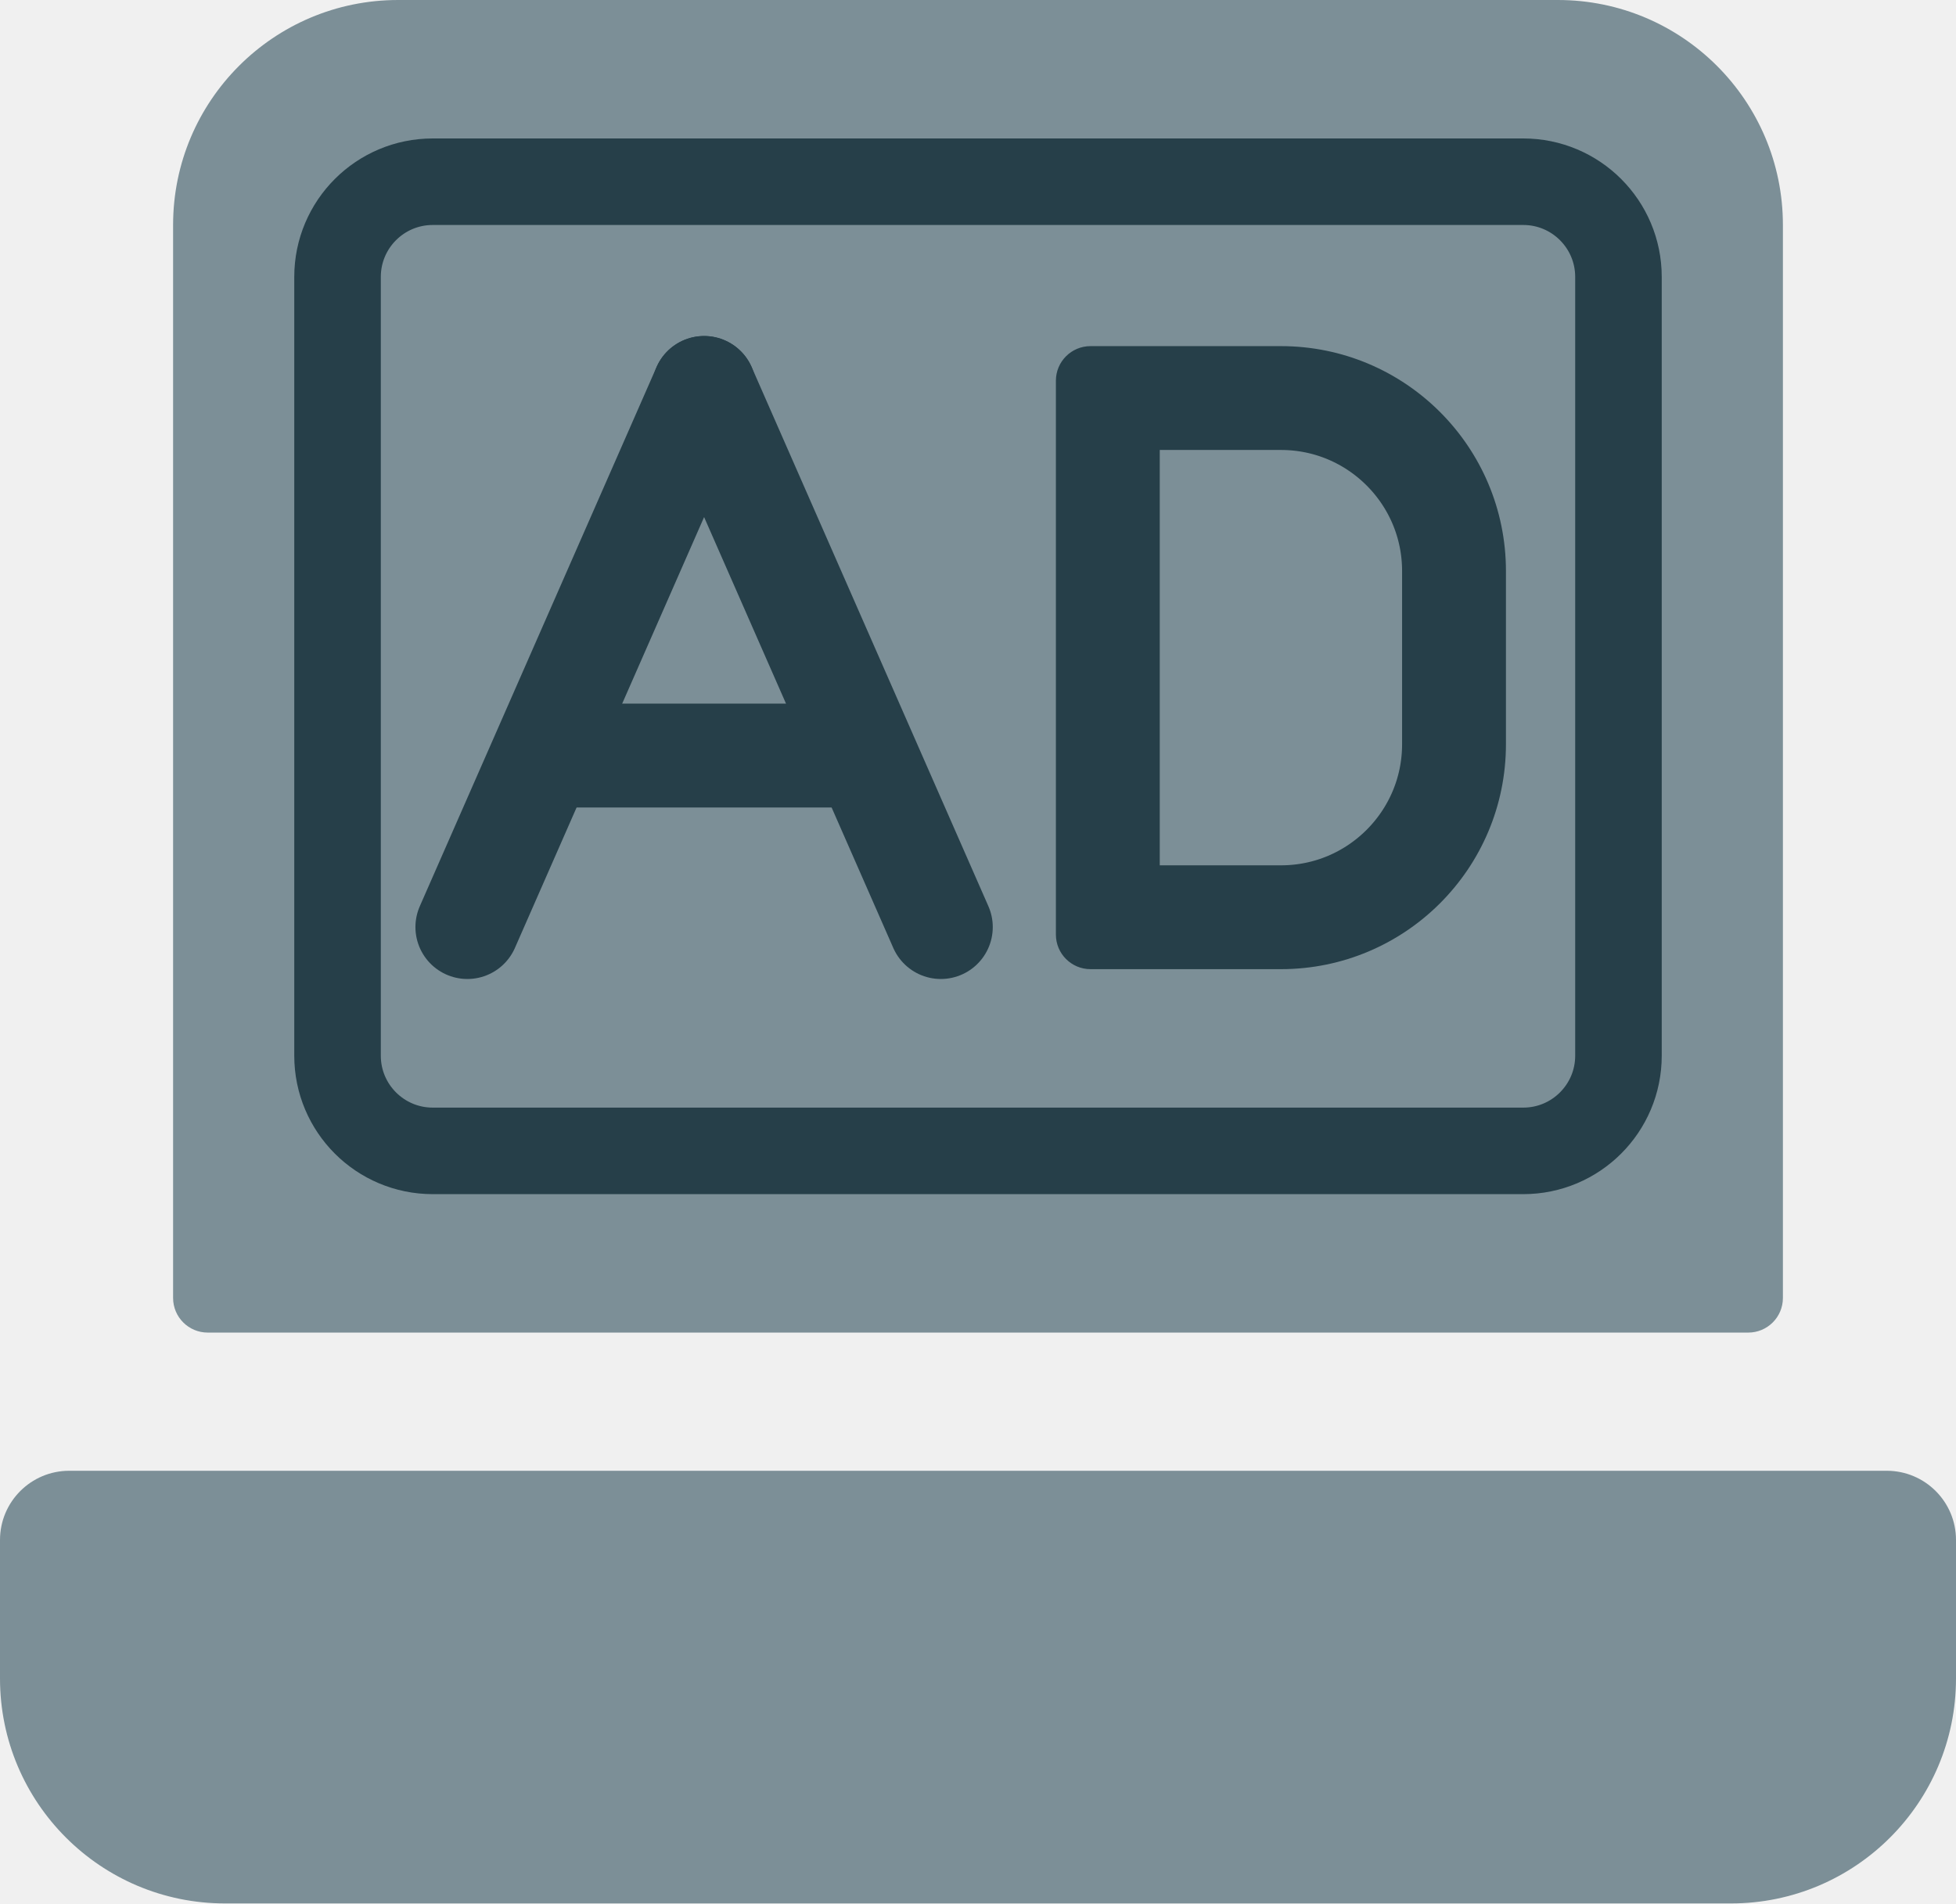
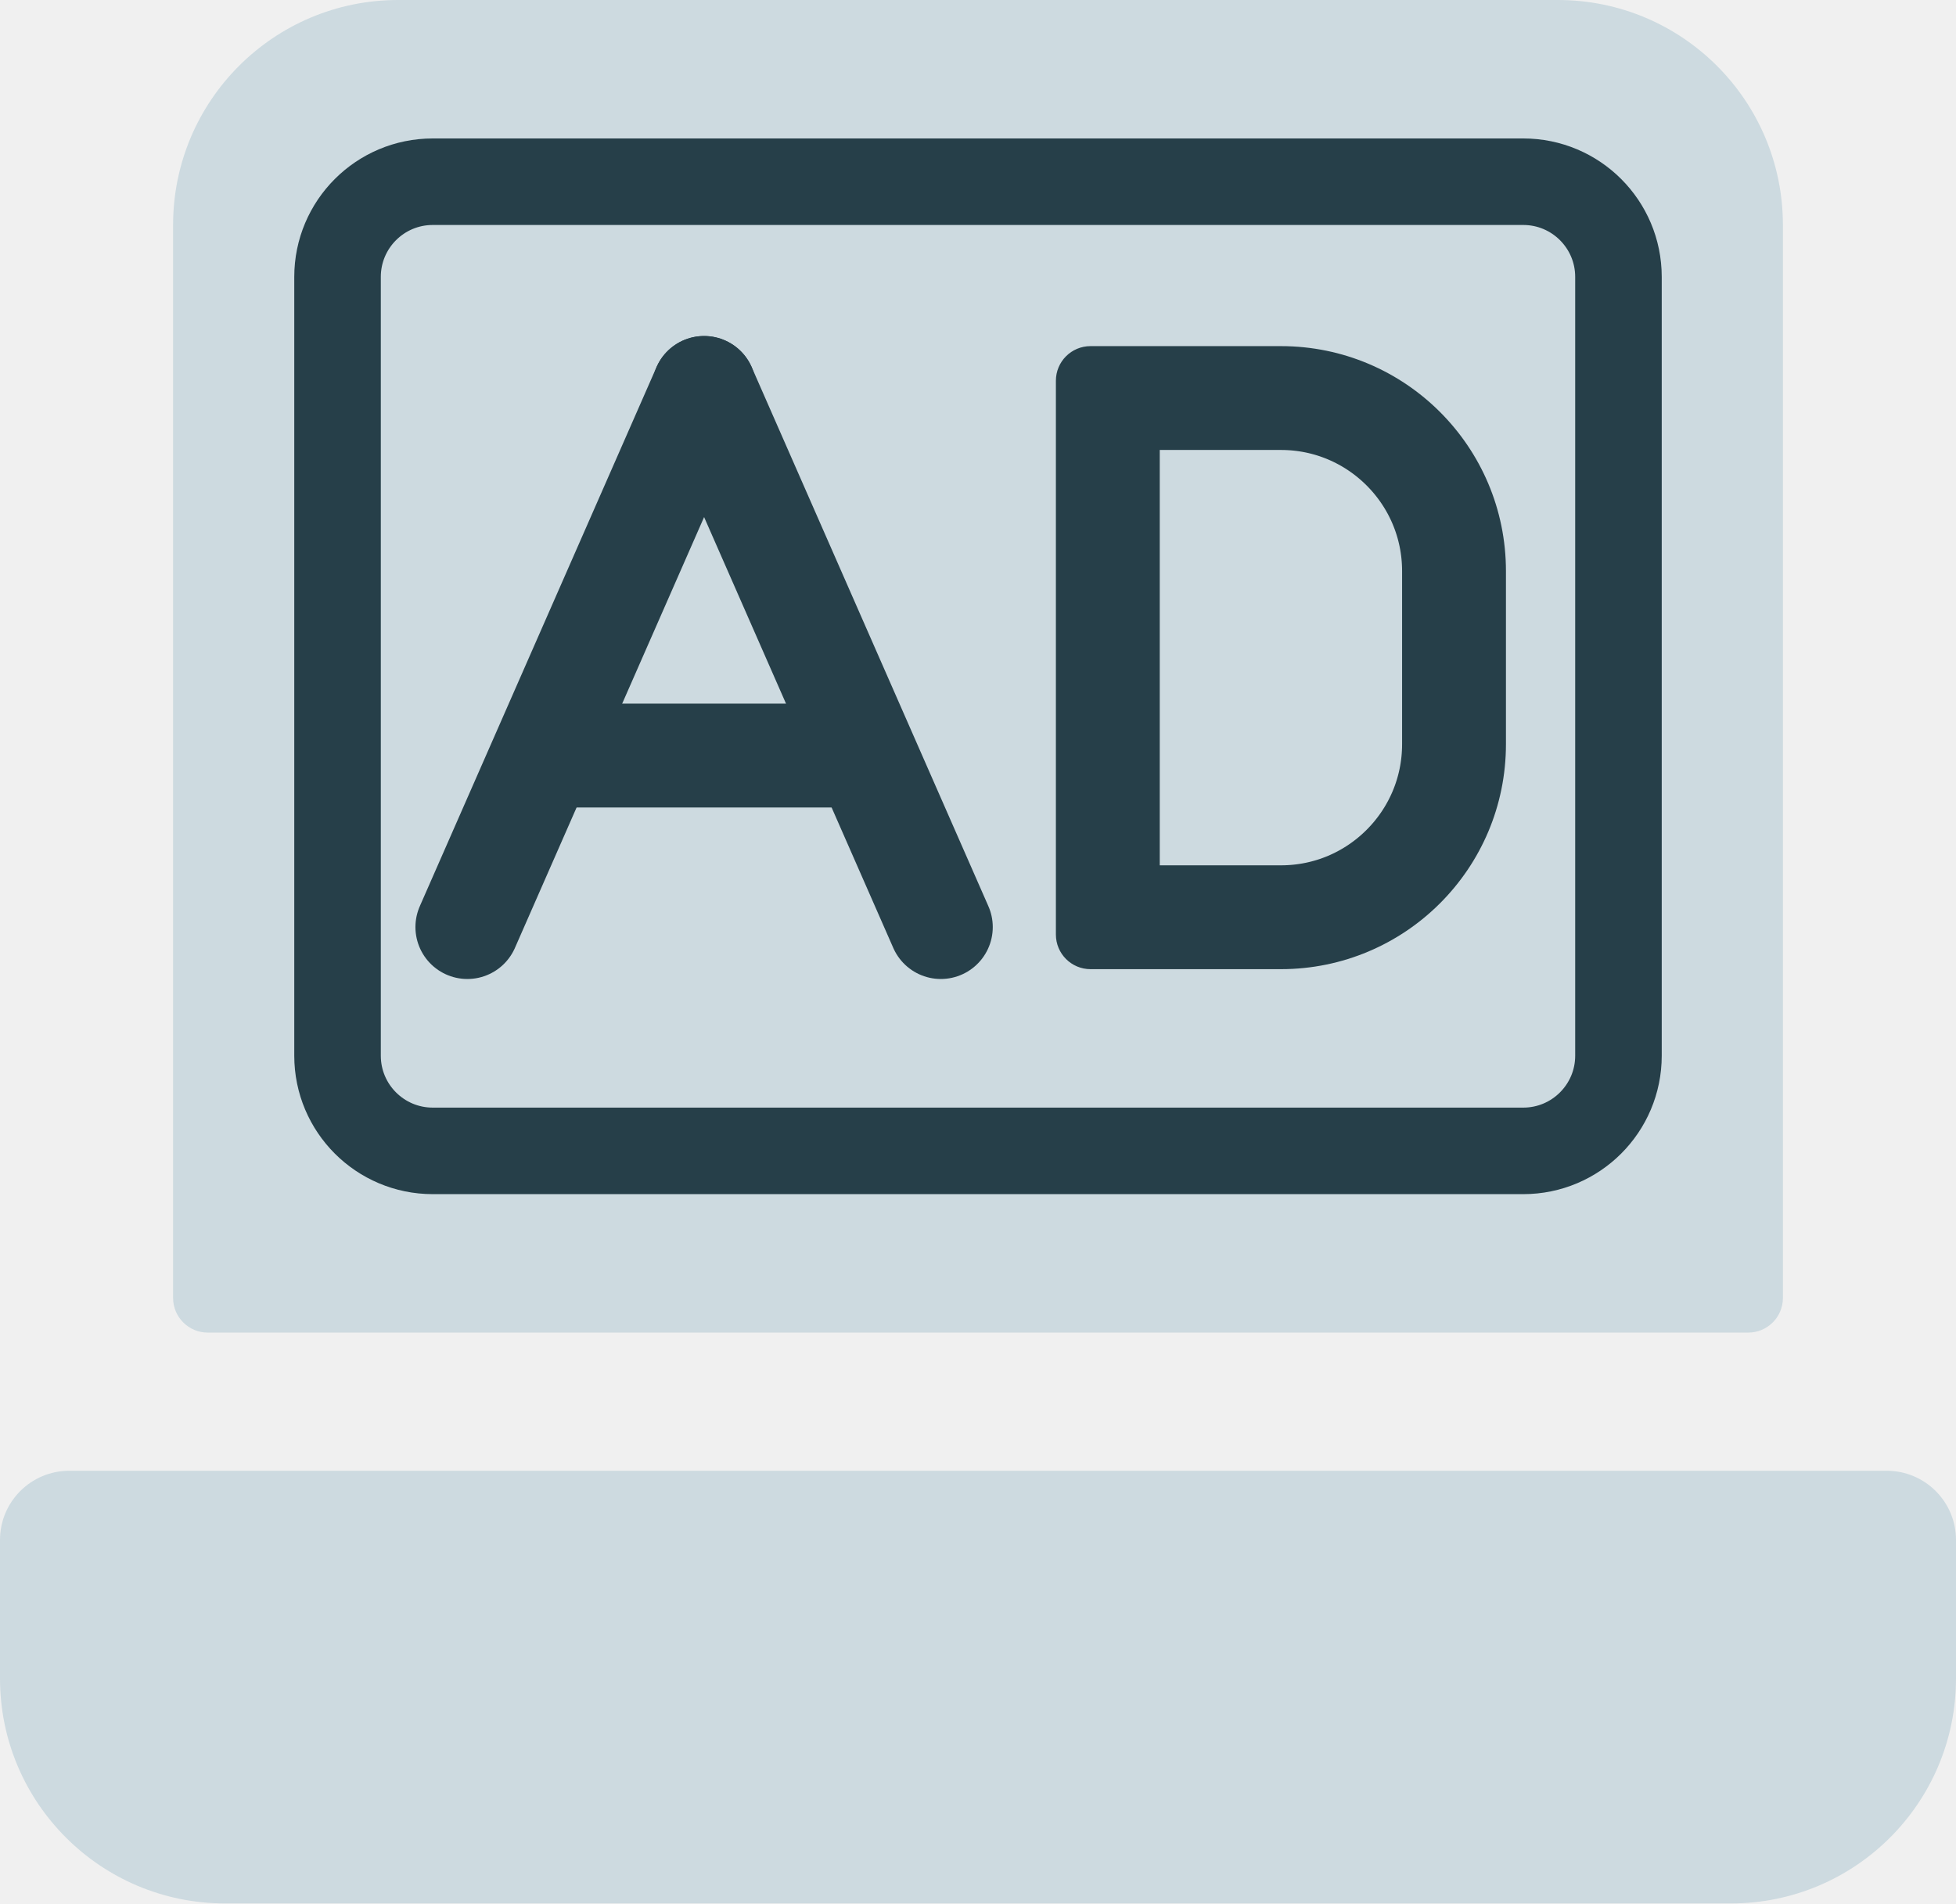
<svg xmlns="http://www.w3.org/2000/svg" width="113" height="110" viewBox="0 0 113 110" fill="none">
  <mask id="path-1-inside-1_50_5094" fill="white">
    <path d="M10 12.999C10 5.82 15.82 -0 23 -0H90C97.18 -0 103 5.82 103 12.999V74.999C103 76.104 102.105 76.999 101 76.999H12C10.895 76.999 10 76.104 10 74.999V12.999Z" />
  </mask>
-   <path d="M10 12.999C10 5.82 15.82 -0 23 -0H90C97.18 -0 103 5.82 103 12.999V74.999C103 76.104 102.105 76.999 101 76.999H12C10.895 76.999 10 76.104 10 74.999V12.999Z" fill="#7C8F97" stroke="#7C8F97" stroke-width="14" mask="url(#path-1-inside-1_50_5094)" />
+   <path d="M10 12.999C10 5.82 15.82 -0 23 -0H90C97.18 -0 103 5.82 103 12.999V74.999C103 76.104 102.105 76.999 101 76.999H12C10.895 76.999 10 76.104 10 74.999V12.999Z" fill="#CDDAE0" stroke="#CDDAE0" stroke-width="14" mask="url(#path-1-inside-1_50_5094)" />
  <mask id="path-2-inside-2_50_5094" fill="white">
    <path d="M13 109.984C5.82 109.984 -2.54413e-07 104.164 -5.68248e-07 96.984L-9.17939e-07 88.984C-1.0145e-06 86.775 1.791 84.984 4 84.984L109 84.984C111.209 84.984 113 86.775 113 88.984L113 96.984C113 104.164 107.18 109.984 100 109.984L13 109.984Z" />
  </mask>
-   <path d="M13 109.984C5.82 109.984 -2.54413e-07 104.164 -5.68248e-07 96.984L-9.17939e-07 88.984C-1.0145e-06 86.775 1.791 84.984 4 84.984L109 84.984C111.209 84.984 113 86.775 113 88.984L113 96.984C113 104.164 107.18 109.984 100 109.984L13 109.984Z" fill="#7C8F97" stroke="#7C8F97" stroke-width="14" mask="url(#path-2-inside-2_50_5094)" />
-   <rect x="19.5" y="10.5" width="74" height="56" rx="5.5" fill="#7C8F97" stroke="#263F49" stroke-width="5" />
+   <path d="M13 109.984C5.82 109.984 -2.54413e-07 104.164 -5.68248e-07 96.984L-9.17939e-07 88.984C-1.0145e-06 86.775 1.791 84.984 4 84.984L109 84.984C111.209 84.984 113 86.775 113 88.984L113 96.984C113 104.164 107.18 109.984 100 109.984L13 109.984Z" fill="#CDDAE0" stroke="#CDDAE0" stroke-width="14" mask="url(#path-2-inside-2_50_5094)" />
+   <rect x="19.5" y="10.5" width="74" height="56" rx="5.5" fill="#CDDAE0" stroke="#263F49" stroke-width="5" />
  <mask id="path-4-inside-3_50_5094" fill="white">
    <path d="M61 22C61 20.895 61.895 20 63 20H74C81.18 20 87 25.82 87 33V43C87 50.18 81.18 56 74 56H63C61.895 56 61 55.105 61 54V22Z" />
  </mask>
-   <path d="M61 22C61 20.895 61.895 20 63 20H74C81.18 20 87 25.82 87 33V43C87 50.18 81.18 56 74 56H63C61.895 56 61 55.105 61 54V22Z" fill="#7C8F97" stroke="#263F49" stroke-width="12" mask="url(#path-4-inside-3_50_5094)" />
+   <path d="M61 22C61 20.895 61.895 20 63 20H74C81.18 20 87 25.82 87 33V43C87 50.18 81.18 56 74 56H63C61.895 56 61 55.105 61 54V22Z" fill="#CDDAE0" stroke="#263F49" stroke-width="12" mask="url(#path-4-inside-3_50_5094)" />
  <path d="M27 53.568L40.676 22.416" stroke="#263F49" stroke-width="6" stroke-linecap="round" />
  <path d="M54.353 53.568L40.677 22.416" stroke="#263F49" stroke-width="6" stroke-linecap="round" />
  <path d="M48.275 43.657H33.079" stroke="#263F49" stroke-width="6" stroke-linecap="round" />
</svg>
